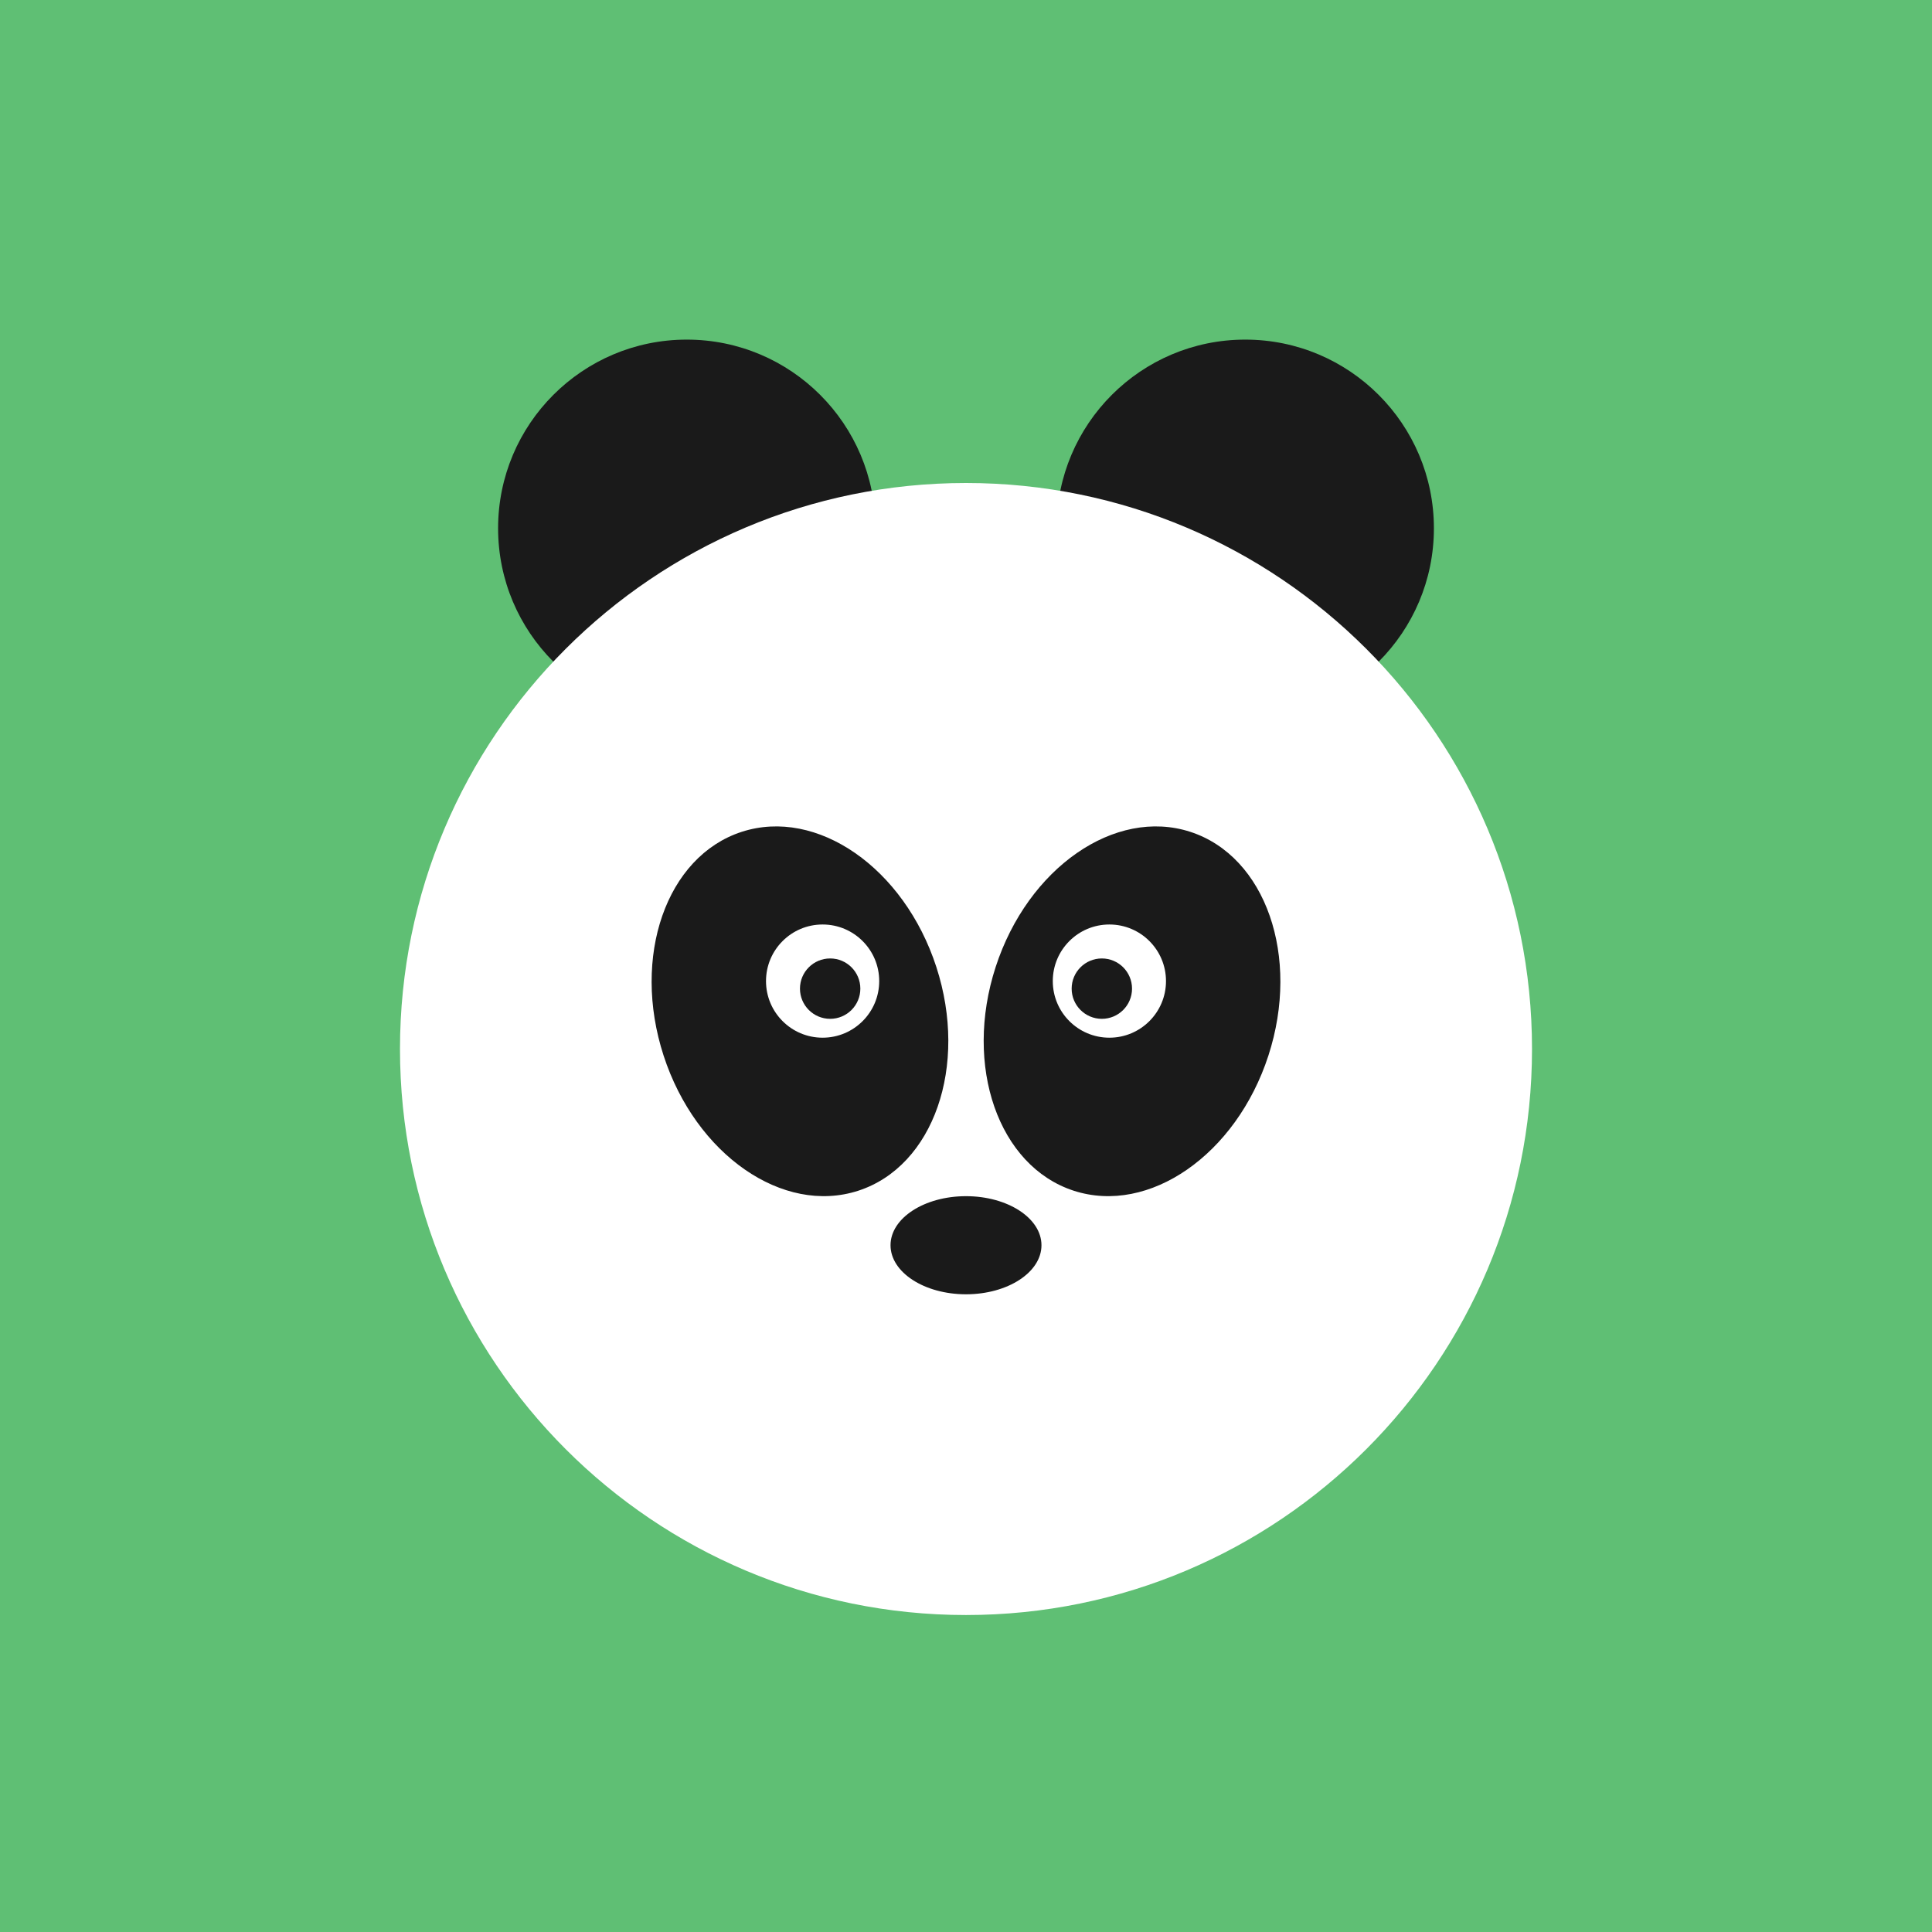
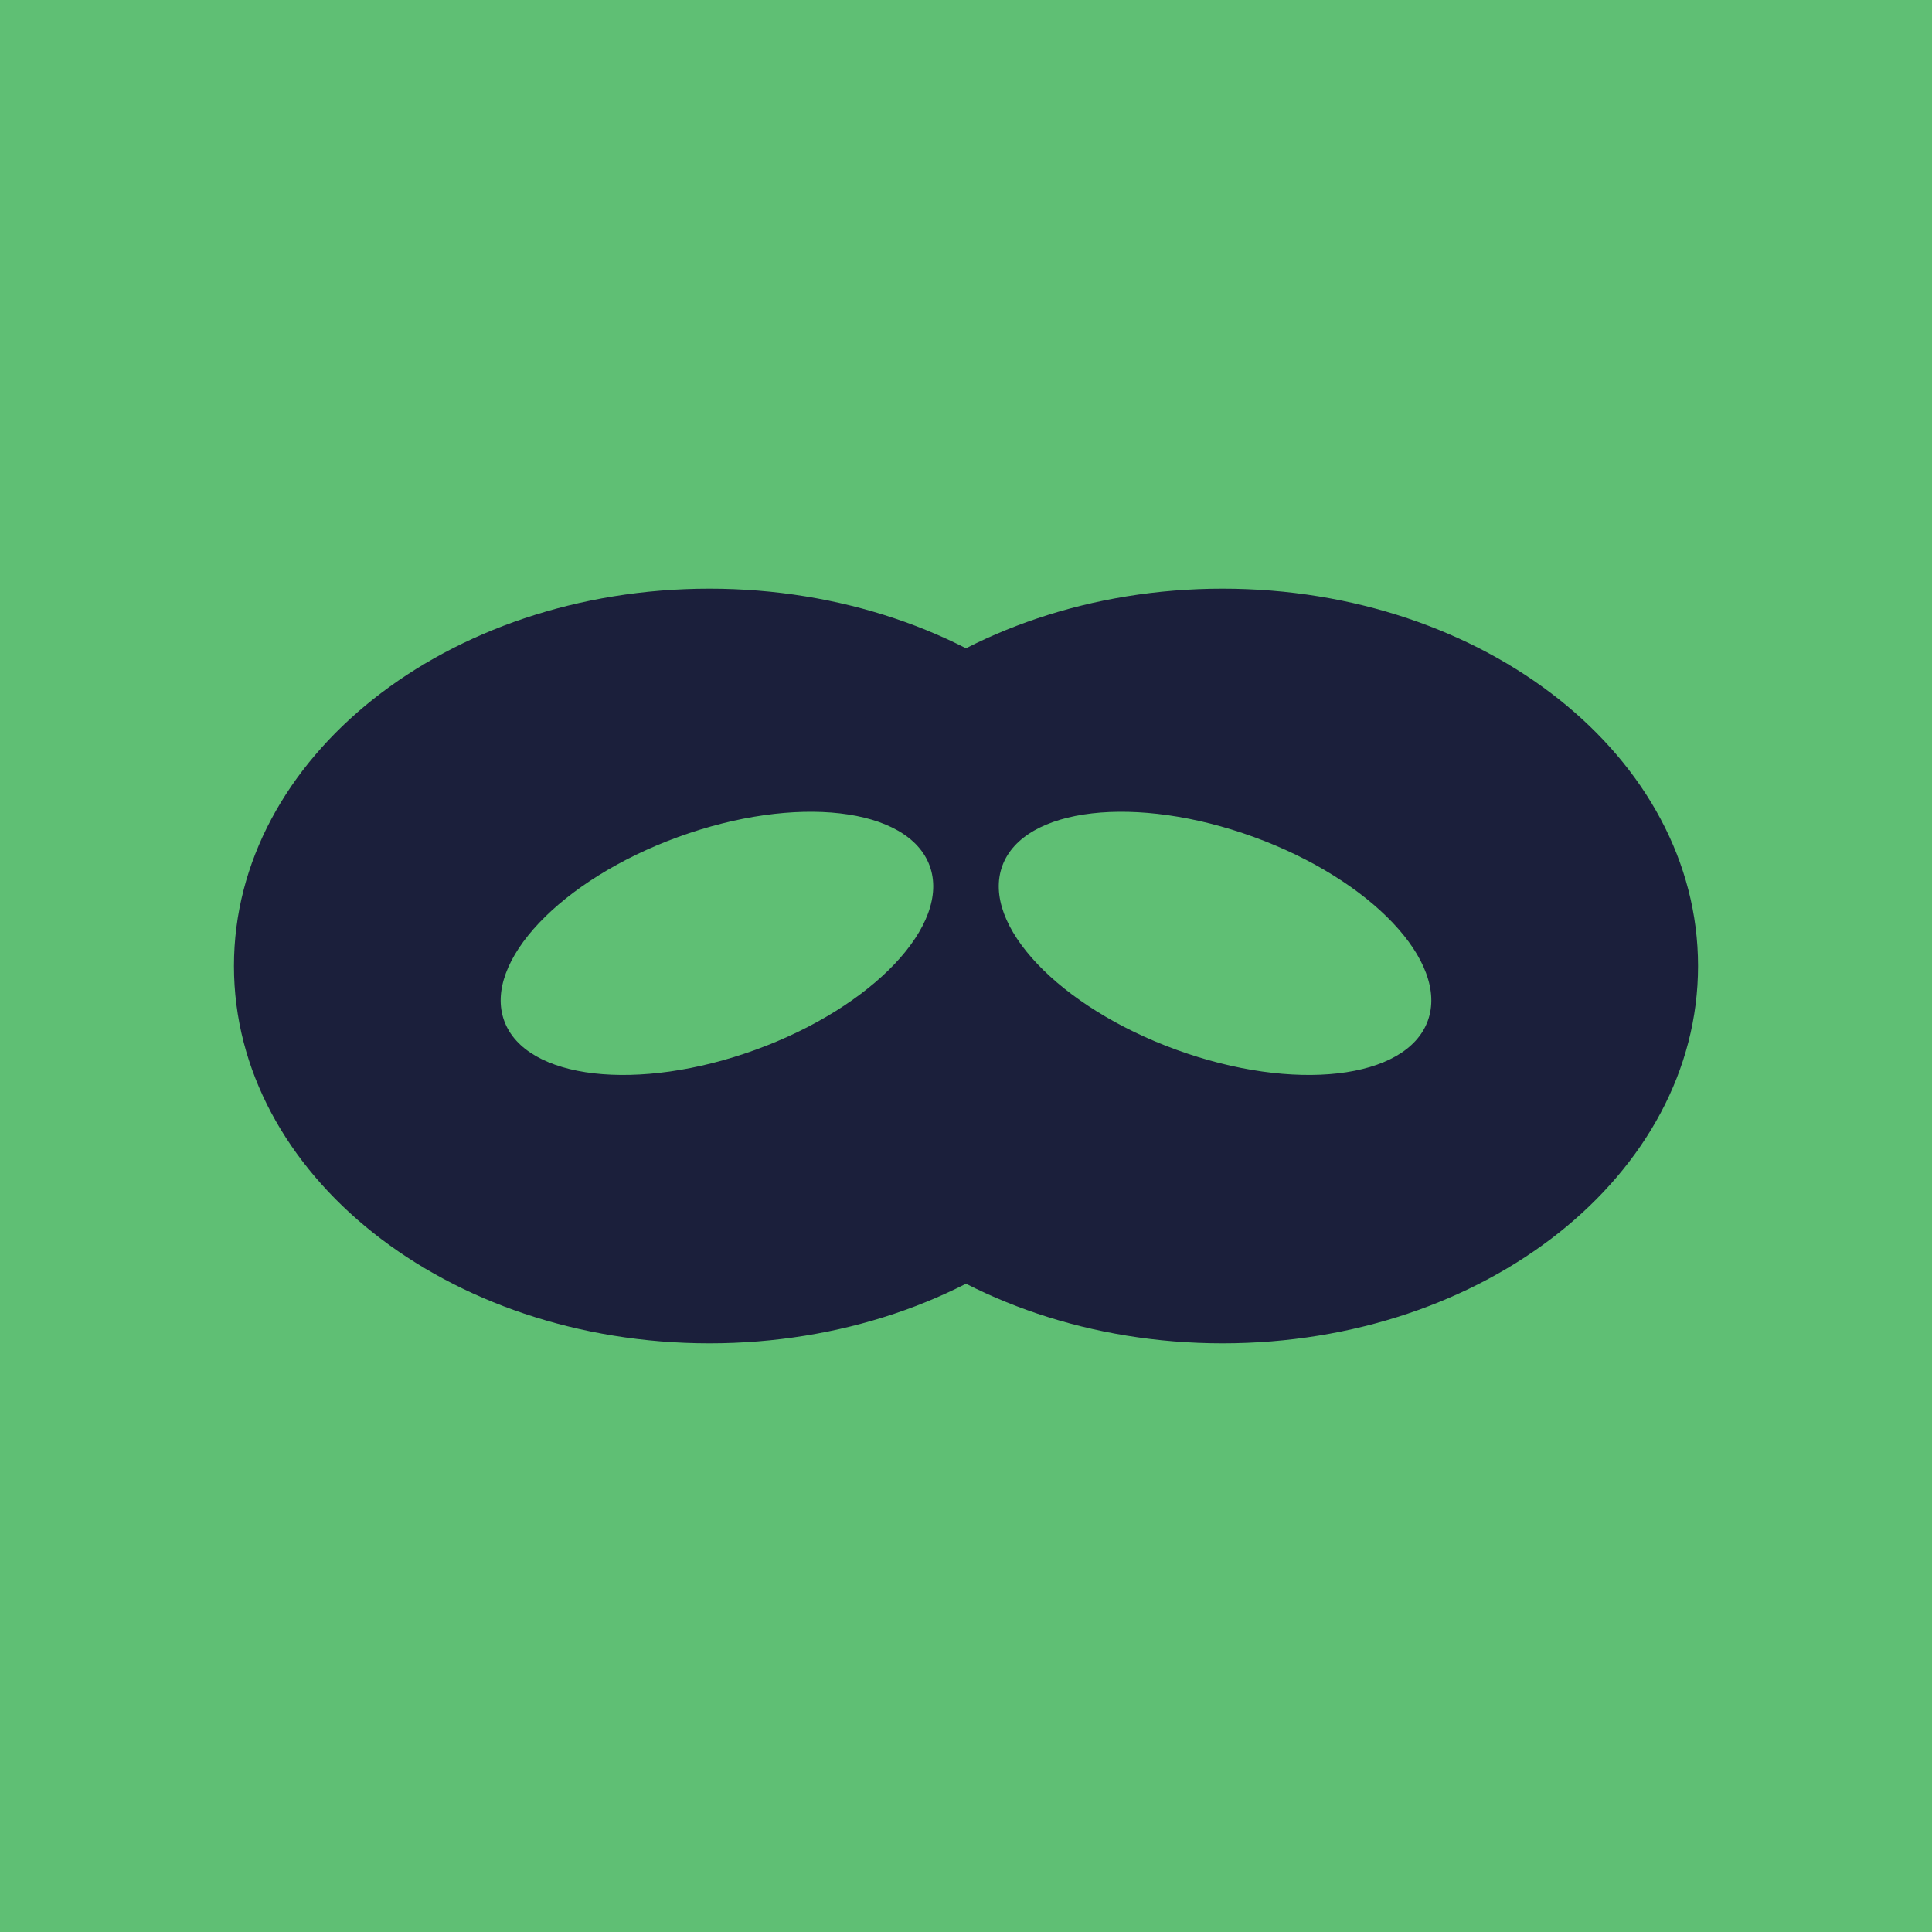
<svg xmlns="http://www.w3.org/2000/svg" viewBox="0 0 512 512" width="512" height="512">
-   <rect x="0" y="0" width="512" height="512" fill="#5fbf74" />
-   <circle cx="182" cy="140" r="50" fill="#1a1a1a" />
-   <circle cx="330" cy="140" r="50" fill="#1a1a1a" />
-   <circle cx="256" cy="278" r="150" fill="#ffffff" />
-   <ellipse cx="212" cy="268" rx="38" ry="50" fill="#1a1a1a" transform="rotate(-18 212 268)" />
-   <ellipse cx="300" cy="268" rx="38" ry="50" fill="#1a1a1a" transform="rotate(18 300 268)" />
-   <circle cx="218" cy="260" r="15" fill="#ffffff" />
-   <circle cx="220" cy="262" r="8" fill="#1a1a1a" />
-   <circle cx="294" cy="260" r="15" fill="#ffffff" />
-   <circle cx="292" cy="262" r="8" fill="#1a1a1a" />
-   <ellipse cx="256" cy="330" rx="20" ry="13" fill="#1a1a1a" />
+   <rect width="512" height="512" fill="#5fbf74" />
+   <ellipse cx="188" cy="256" rx="126" ry="100" fill="#1b1f3b" />
+   <ellipse cx="324" cy="256" rx="126" ry="100" fill="#1b1f3b" />
+   <ellipse cx="190" cy="250" rx="60" ry="30" fill="#5fbf74" transform="rotate(-20 190 250)" />
+   <ellipse cx="322" cy="250" rx="60" ry="30" fill="#5fbf74" transform="rotate(20 322 250)" />
</svg>
